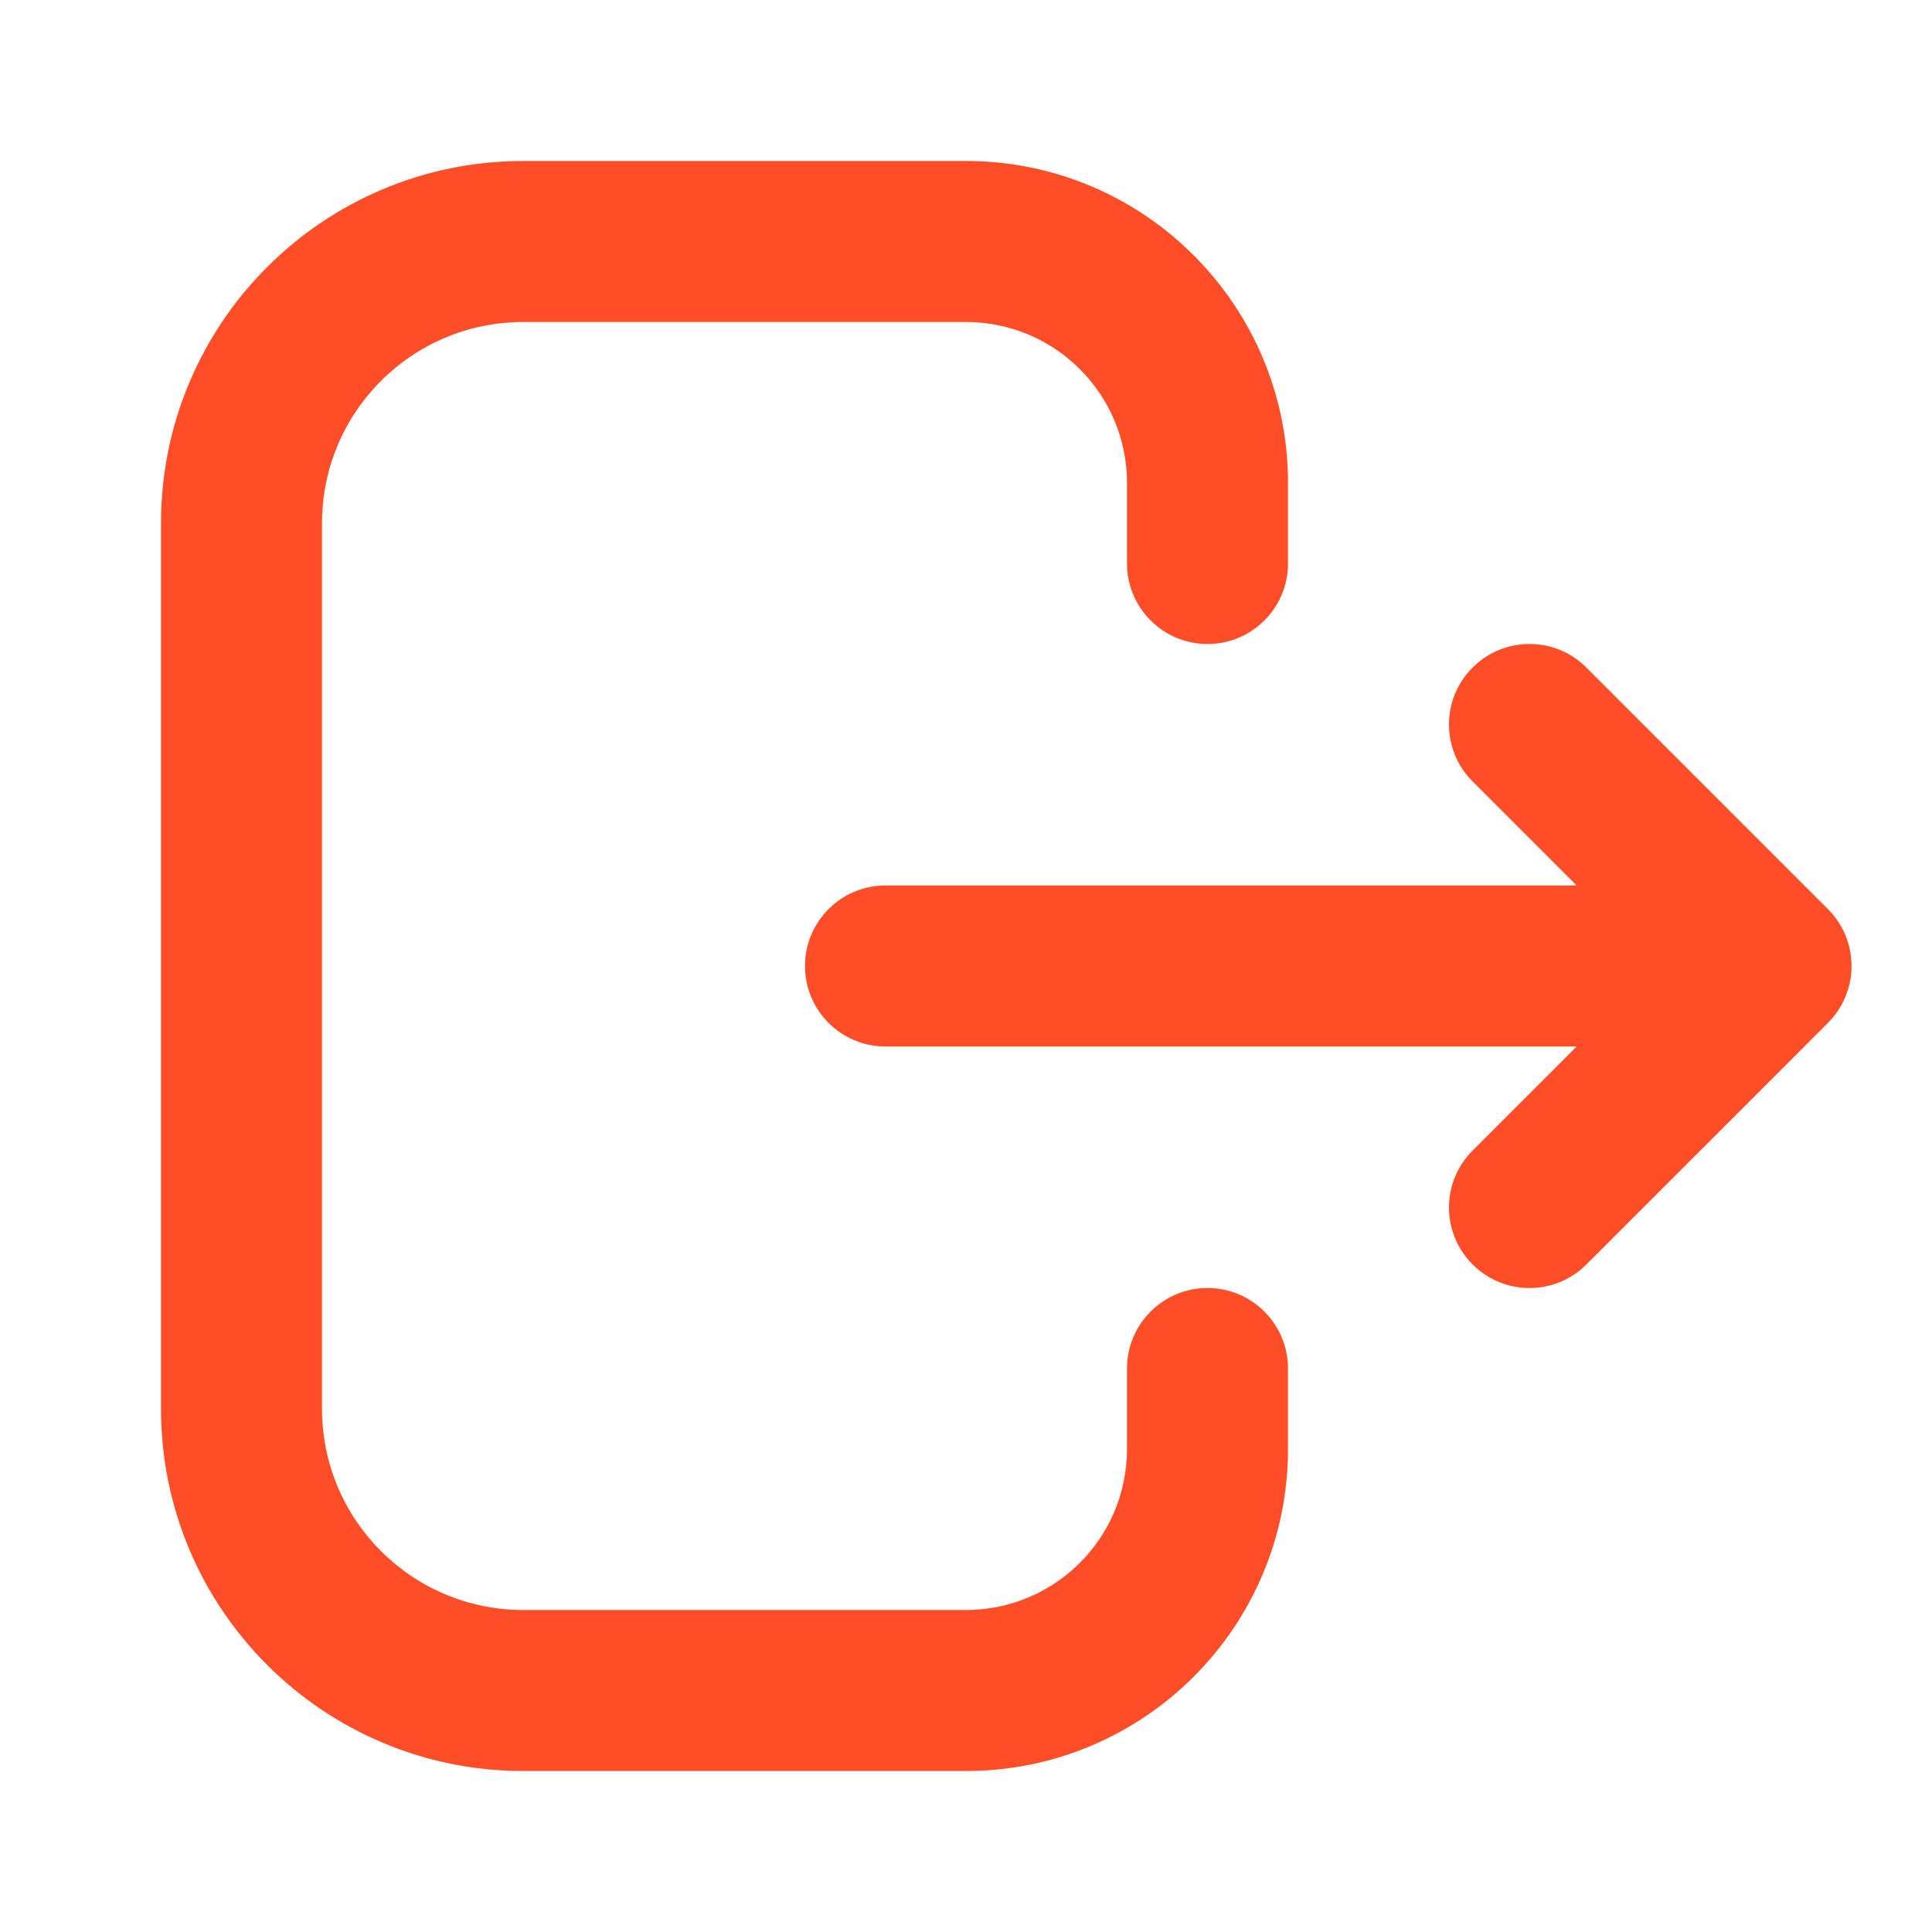
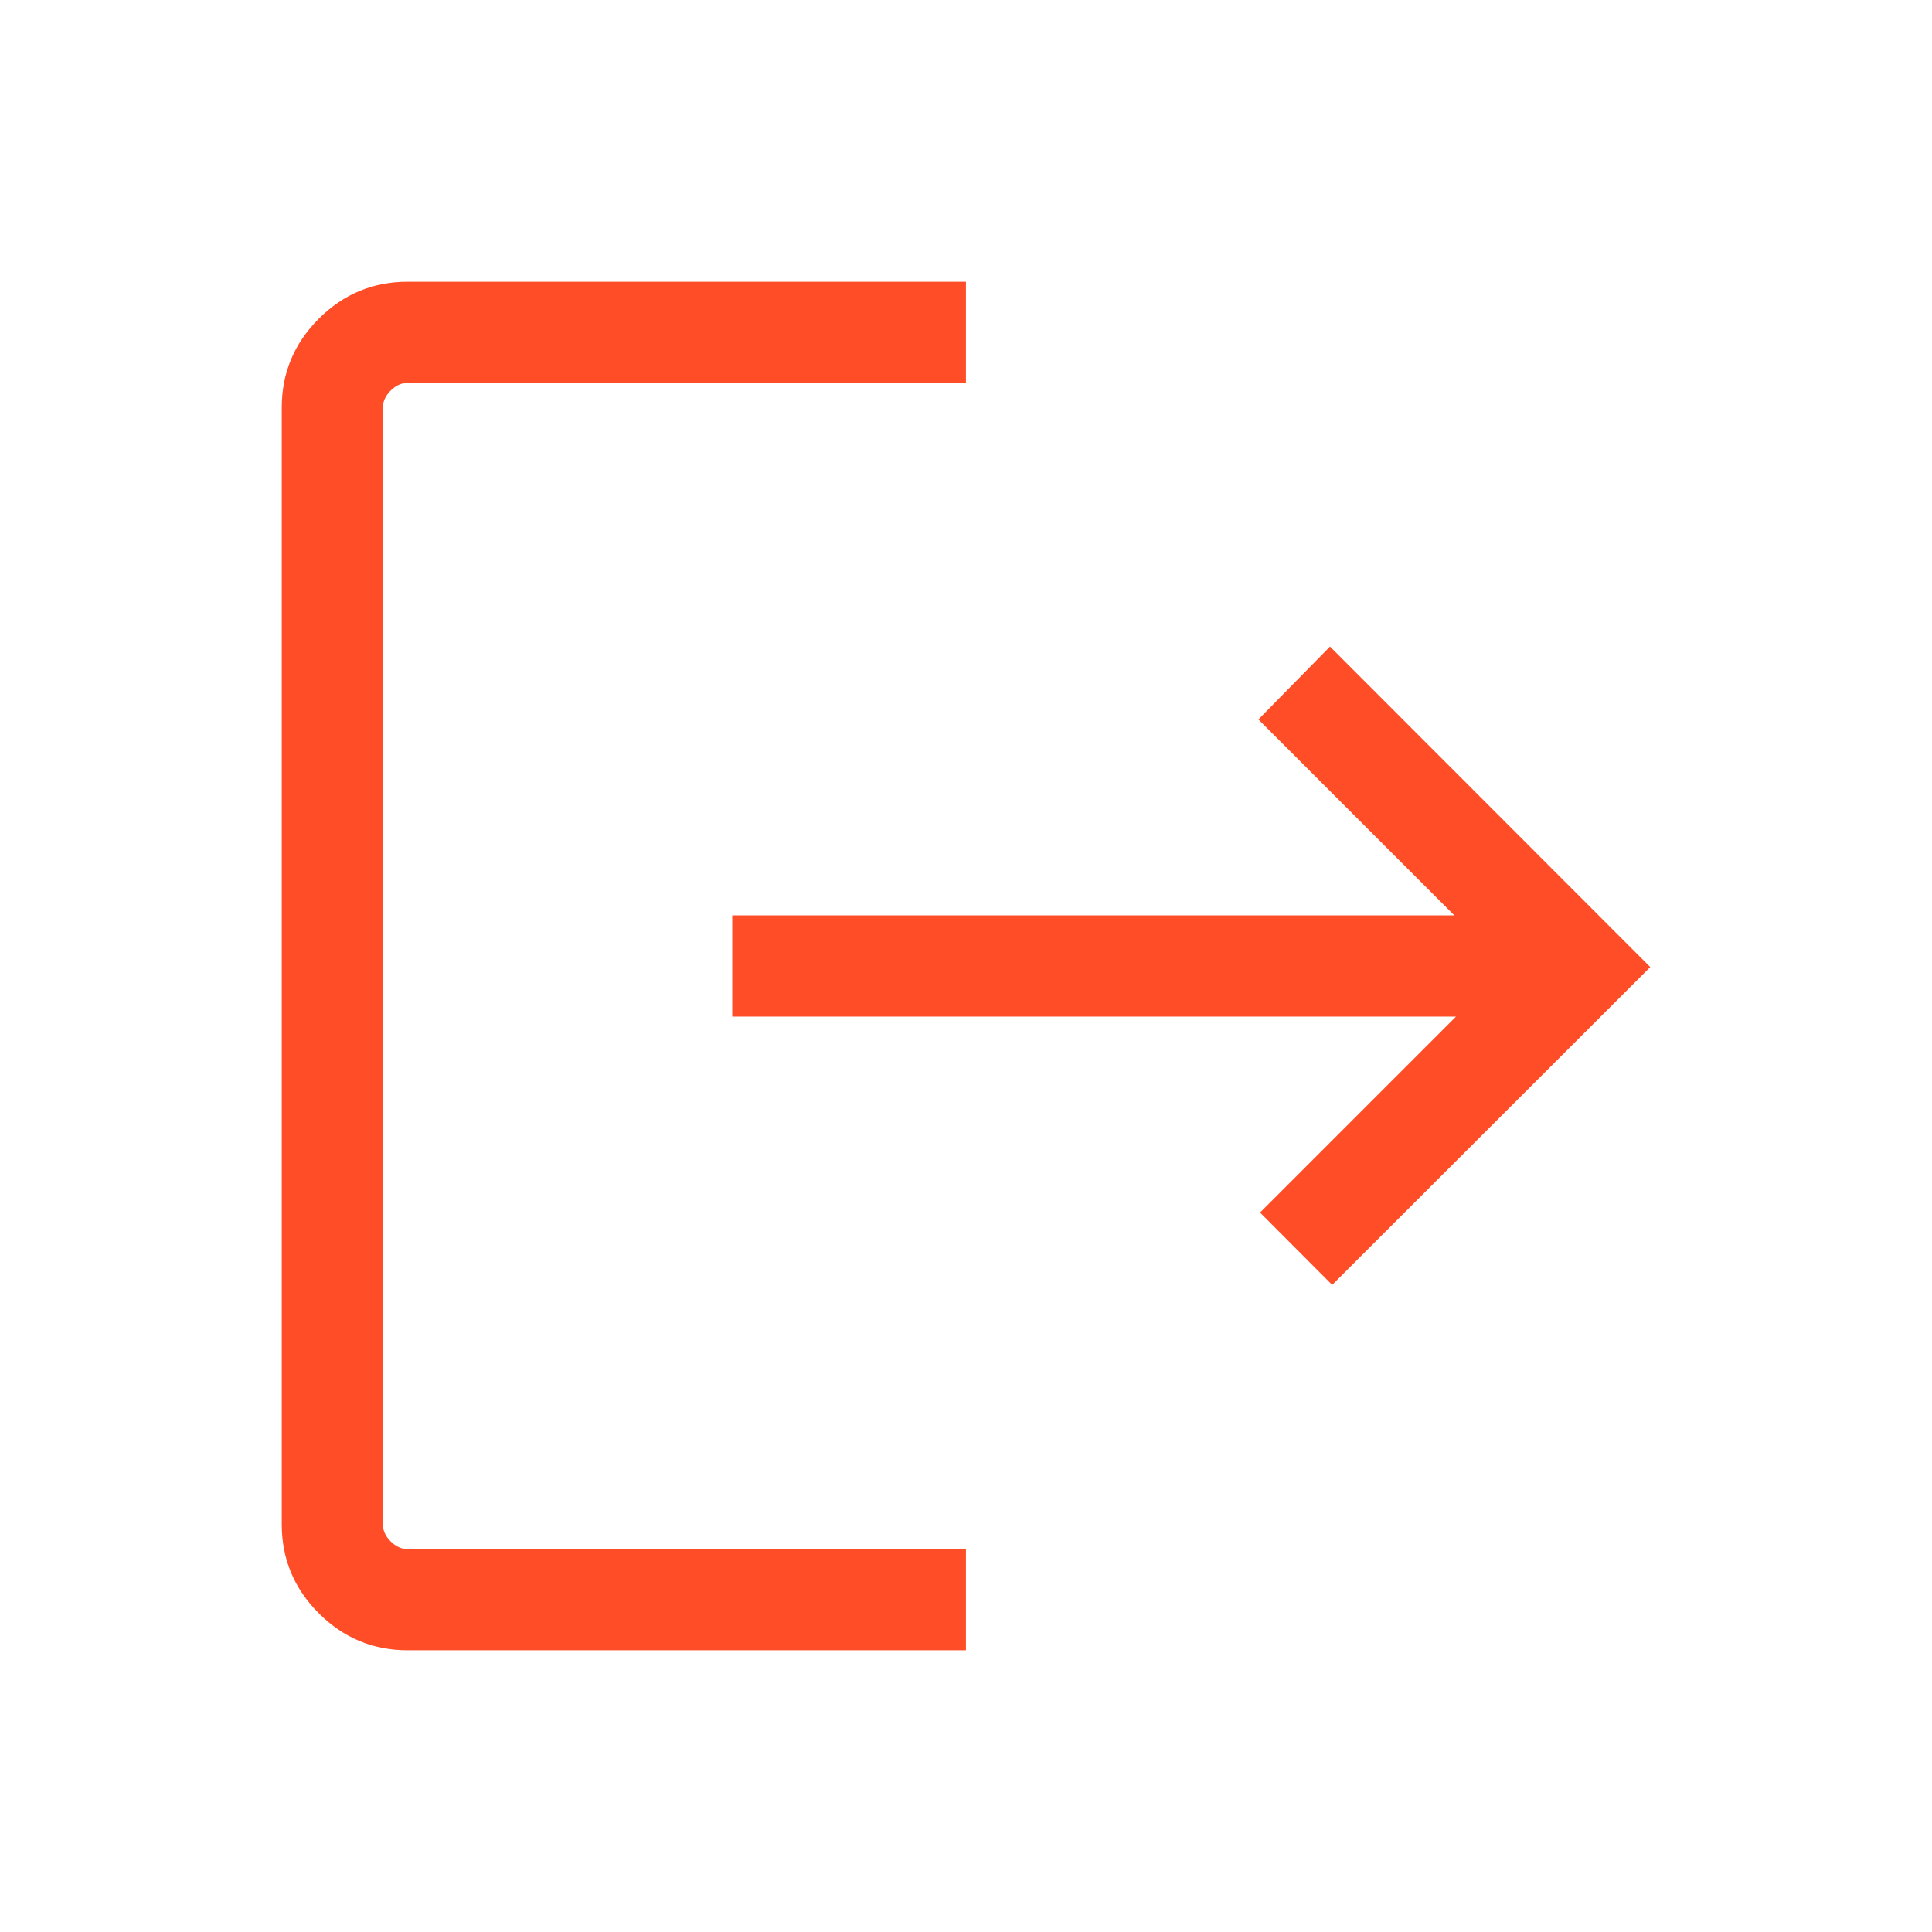
- <svg xmlns="http://www.w3.org/2000/svg" width="800px" height="800px" viewBox="0 0 24 24" fill="#FF4E27">
-   <path fill-rule="evenodd" clip-rule="evenodd" d="M2 6.5C2 4.015 4.015 2 6.5 2H12C14.209 2 16 3.791 16 6V7C16 7.552 15.552 8 15 8C14.448 8 14 7.552 14 7V6C14 4.895 13.105 4 12 4H6.5C5.119 4 4 5.119 4 6.5V17.5C4 18.881 5.119 20 6.5 20H12C13.105 20 14 19.105 14 18V17C14 16.448 14.448 16 15 16C15.552 16 16 16.448 16 17V18C16 20.209 14.209 22 12 22H6.5C4.015 22 2 19.985 2 17.5V6.5ZM18.293 8.293C18.683 7.902 19.317 7.902 19.707 8.293L22.707 11.293C23.098 11.683 23.098 12.317 22.707 12.707L19.707 15.707C19.317 16.098 18.683 16.098 18.293 15.707C17.902 15.317 17.902 14.683 18.293 14.293L19.586 13L11 13C10.448 13 10 12.552 10 12C10 11.448 10.448 11 11 11L19.586 11L18.293 9.707C17.902 9.317 17.902 8.683 18.293 8.293Z" fill="#FF4E27" />
+ <svg xmlns="http://www.w3.org/2000/svg" fill="#FF4E27" height="40" viewBox="0 -960 960 960" width="40">
+   <path d="M202.565-140.001q-25.788 0-44.176-18.388t-18.388-44.176v-554.87q0-25.788 18.388-44.176t44.176-18.388h277.409v50.255H202.565q-4.616 0-8.462 3.847-3.847 3.846-3.847 8.462v554.87q0 4.616 3.847 8.462 3.846 3.847 8.462 3.847h277.409v50.255H202.565Zm459.384-181.54-35.845-35.947 97.385-97.385H363.846v-50.254h358.822l-97.384-97.385 35.588-36.204 159.127 159.254-158.05 157.921Z" />
</svg>
